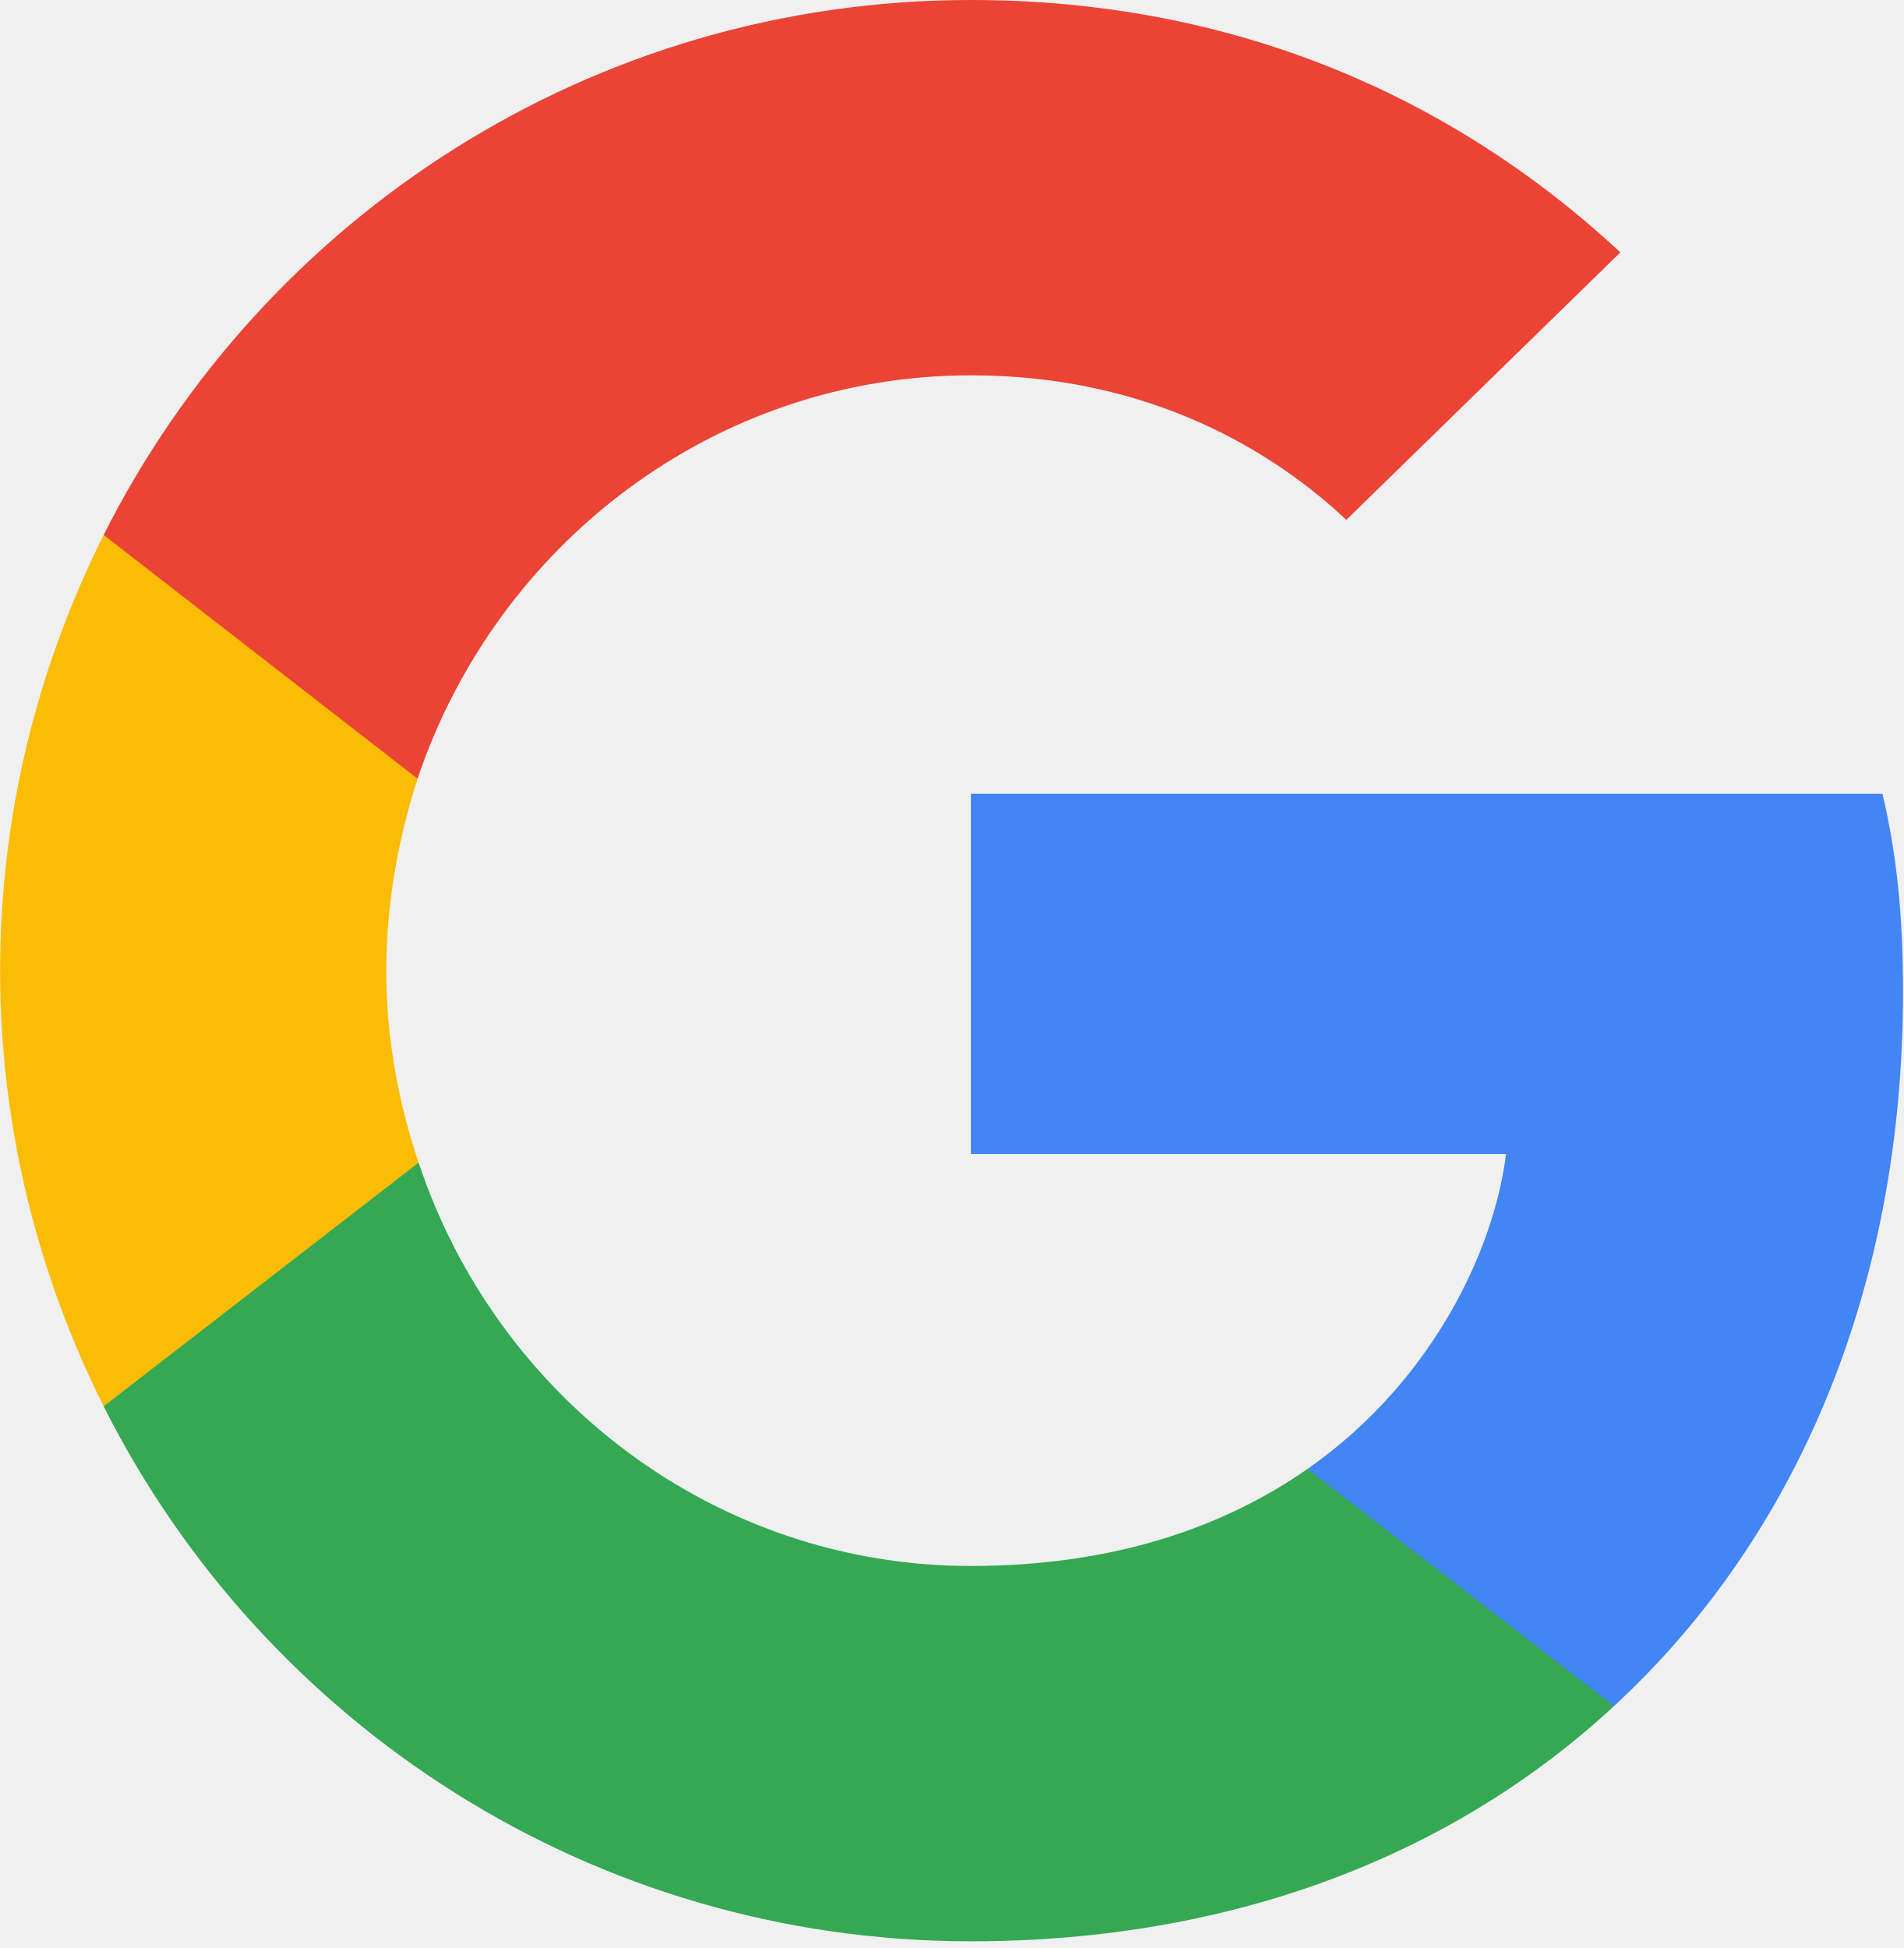
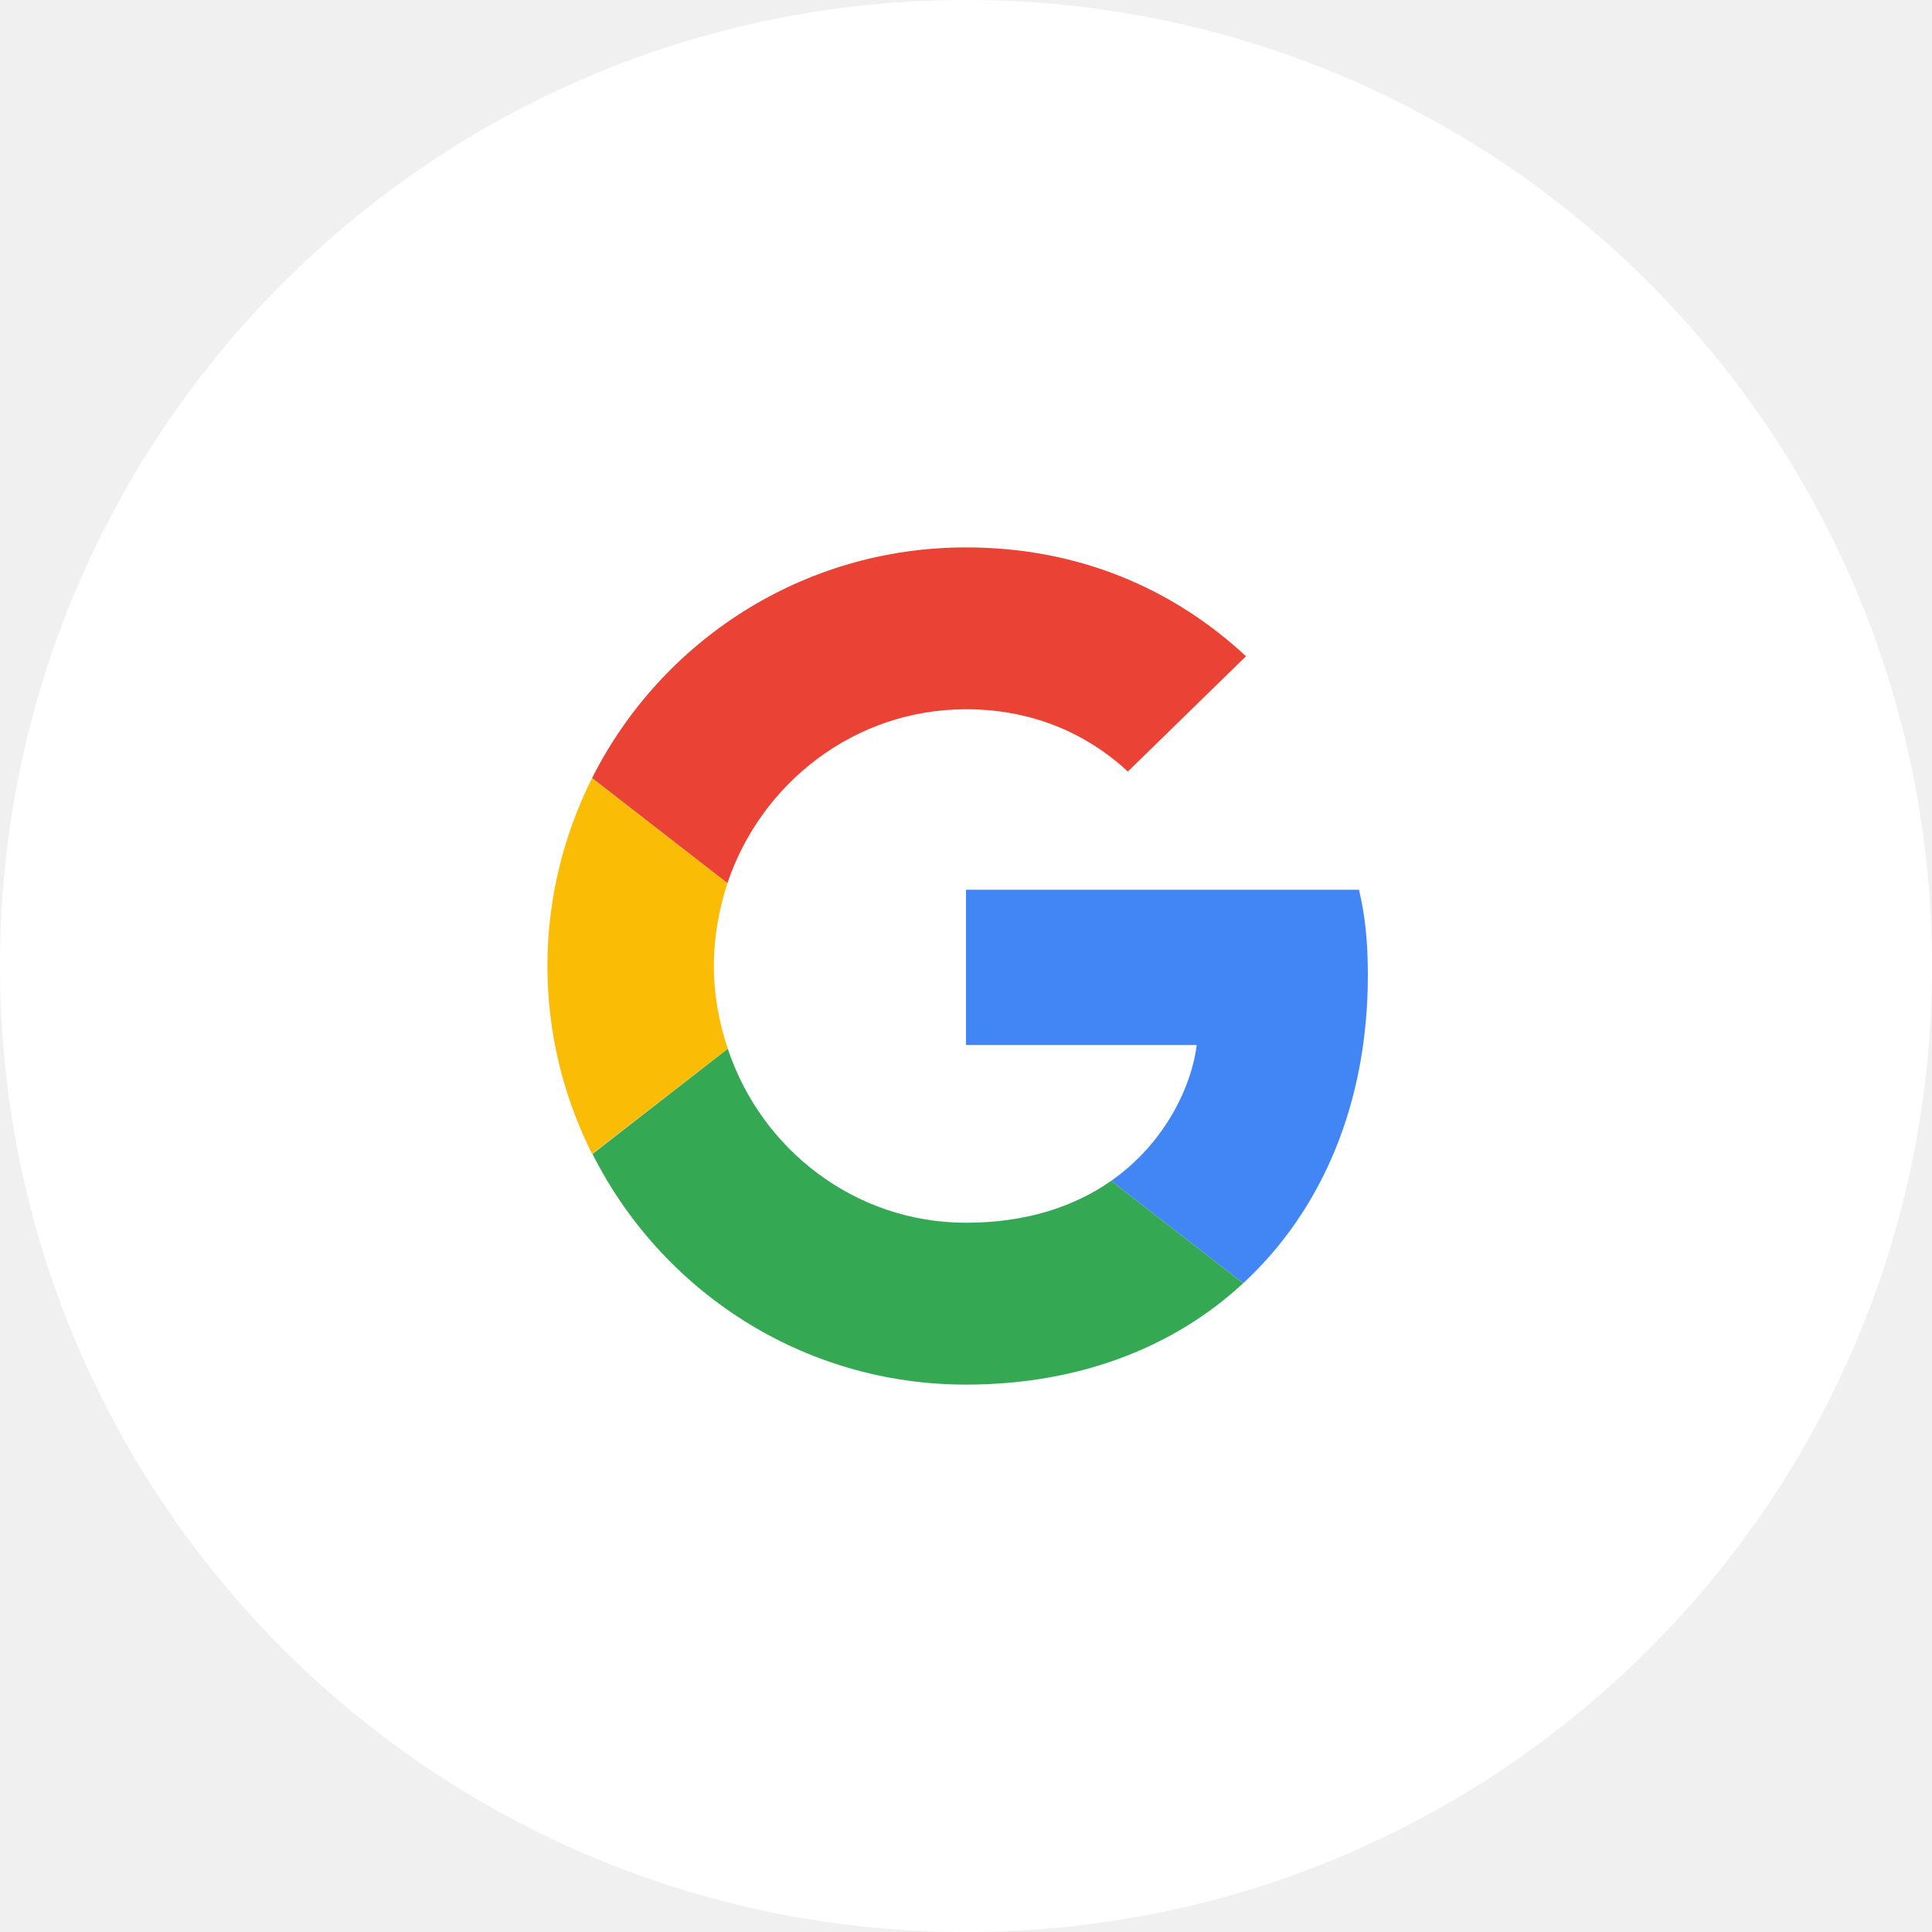
- <svg xmlns="http://www.w3.org/2000/svg" width="2443" height="2500" preserveAspectRatio="xMidYMid" viewBox="0 0 256 262" id="google">
-   <path fill="#4285F4" d="M255.878 133.451c0-10.734-.871-18.567-2.756-26.69H130.55v48.448h71.947c-1.45 12.04-9.283 30.172-26.69 42.356l-.244 1.622 38.755 30.023 2.685.268c24.659-22.774 38.875-56.282 38.875-96.027" />
-   <path fill="#34A853" d="M130.55 261.1c35.248 0 64.839-11.605 86.453-31.622l-41.196-31.913c-11.024 7.688-25.82 13.055-45.257 13.055-34.523 0-63.824-22.773-74.269-54.25l-1.531.13-40.298 31.187-.527 1.465C35.393 231.798 79.49 261.1 130.55 261.1" />
-   <path fill="#FBBC05" d="M56.281 156.37c-2.756-8.123-4.351-16.827-4.351-25.82 0-8.994 1.595-17.697 4.206-25.82l-.073-1.73L15.26 71.312l-1.335.635C5.077 89.644 0 109.517 0 130.55s5.077 40.905 13.925 58.602l42.356-32.782" />
-   <path fill="#EB4335" d="M130.55 50.479c24.514 0 41.05 10.589 50.479 19.438l36.844-35.974C195.245 12.91 165.798 0 130.55 0 79.49 0 35.393 29.301 13.925 71.947l42.211 32.783c10.59-31.477 39.891-54.251 74.414-54.251" />
+ <svg xmlns="http://www.w3.org/2000/svg" width="36" height="36" viewBox="0 0 36 36" fill="none">
+   <g id="Google">
+     <path id="back" d="M0 18C0 8.059 8.059 0 18 0C27.941 0 36 8.059 36 18C36 27.941 27.941 36 18 36C8.059 36 0 27.941 0 18Z" fill="white" />
+     <g id="super-g">
+       <path id="Shape" d="M18 13.216C19.464 13.216 20.452 13.849 21.016 14.377L23.217 12.228C21.865 10.972 20.106 10.2 18 10.2C14.949 10.2 12.314 11.951 11.032 14.499L13.554 16.457C14.186 14.577 15.937 13.216 18 13.216V13.216Z" fill="#EA4335" />
+       <path id="Shape_2" d="M25.488 18.173C25.488 17.532 25.436 17.064 25.323 16.579H18V19.473H22.299C22.212 20.193 21.744 21.276 20.704 22.004L23.165 23.911C24.639 22.55 25.488 20.548 25.488 18.173V18.173Z" fill="#4285F4" />
+       <path id="Shape_3" d="M13.562 19.543C13.398 19.057 13.302 18.537 13.302 18C13.302 17.462 13.398 16.942 13.554 16.457L11.032 14.498C10.503 15.556 10.2 16.743 10.2 18C10.2 19.256 10.503 20.444 11.032 21.501L13.562 19.543V19.543Z" fill="#FBBC05" />
+       <path id="Shape_4" d="M18 25.8C20.106 25.8 21.874 25.107 23.165 23.911L20.704 22.004C20.045 22.464 19.161 22.784 18 22.784C15.937 22.784 14.187 21.424 13.562 19.543L11.04 21.502C12.323 24.05 14.949 25.8 18 25.8V25.8Z" fill="#34A853" />
+     </g>
+   </g>
</svg>
